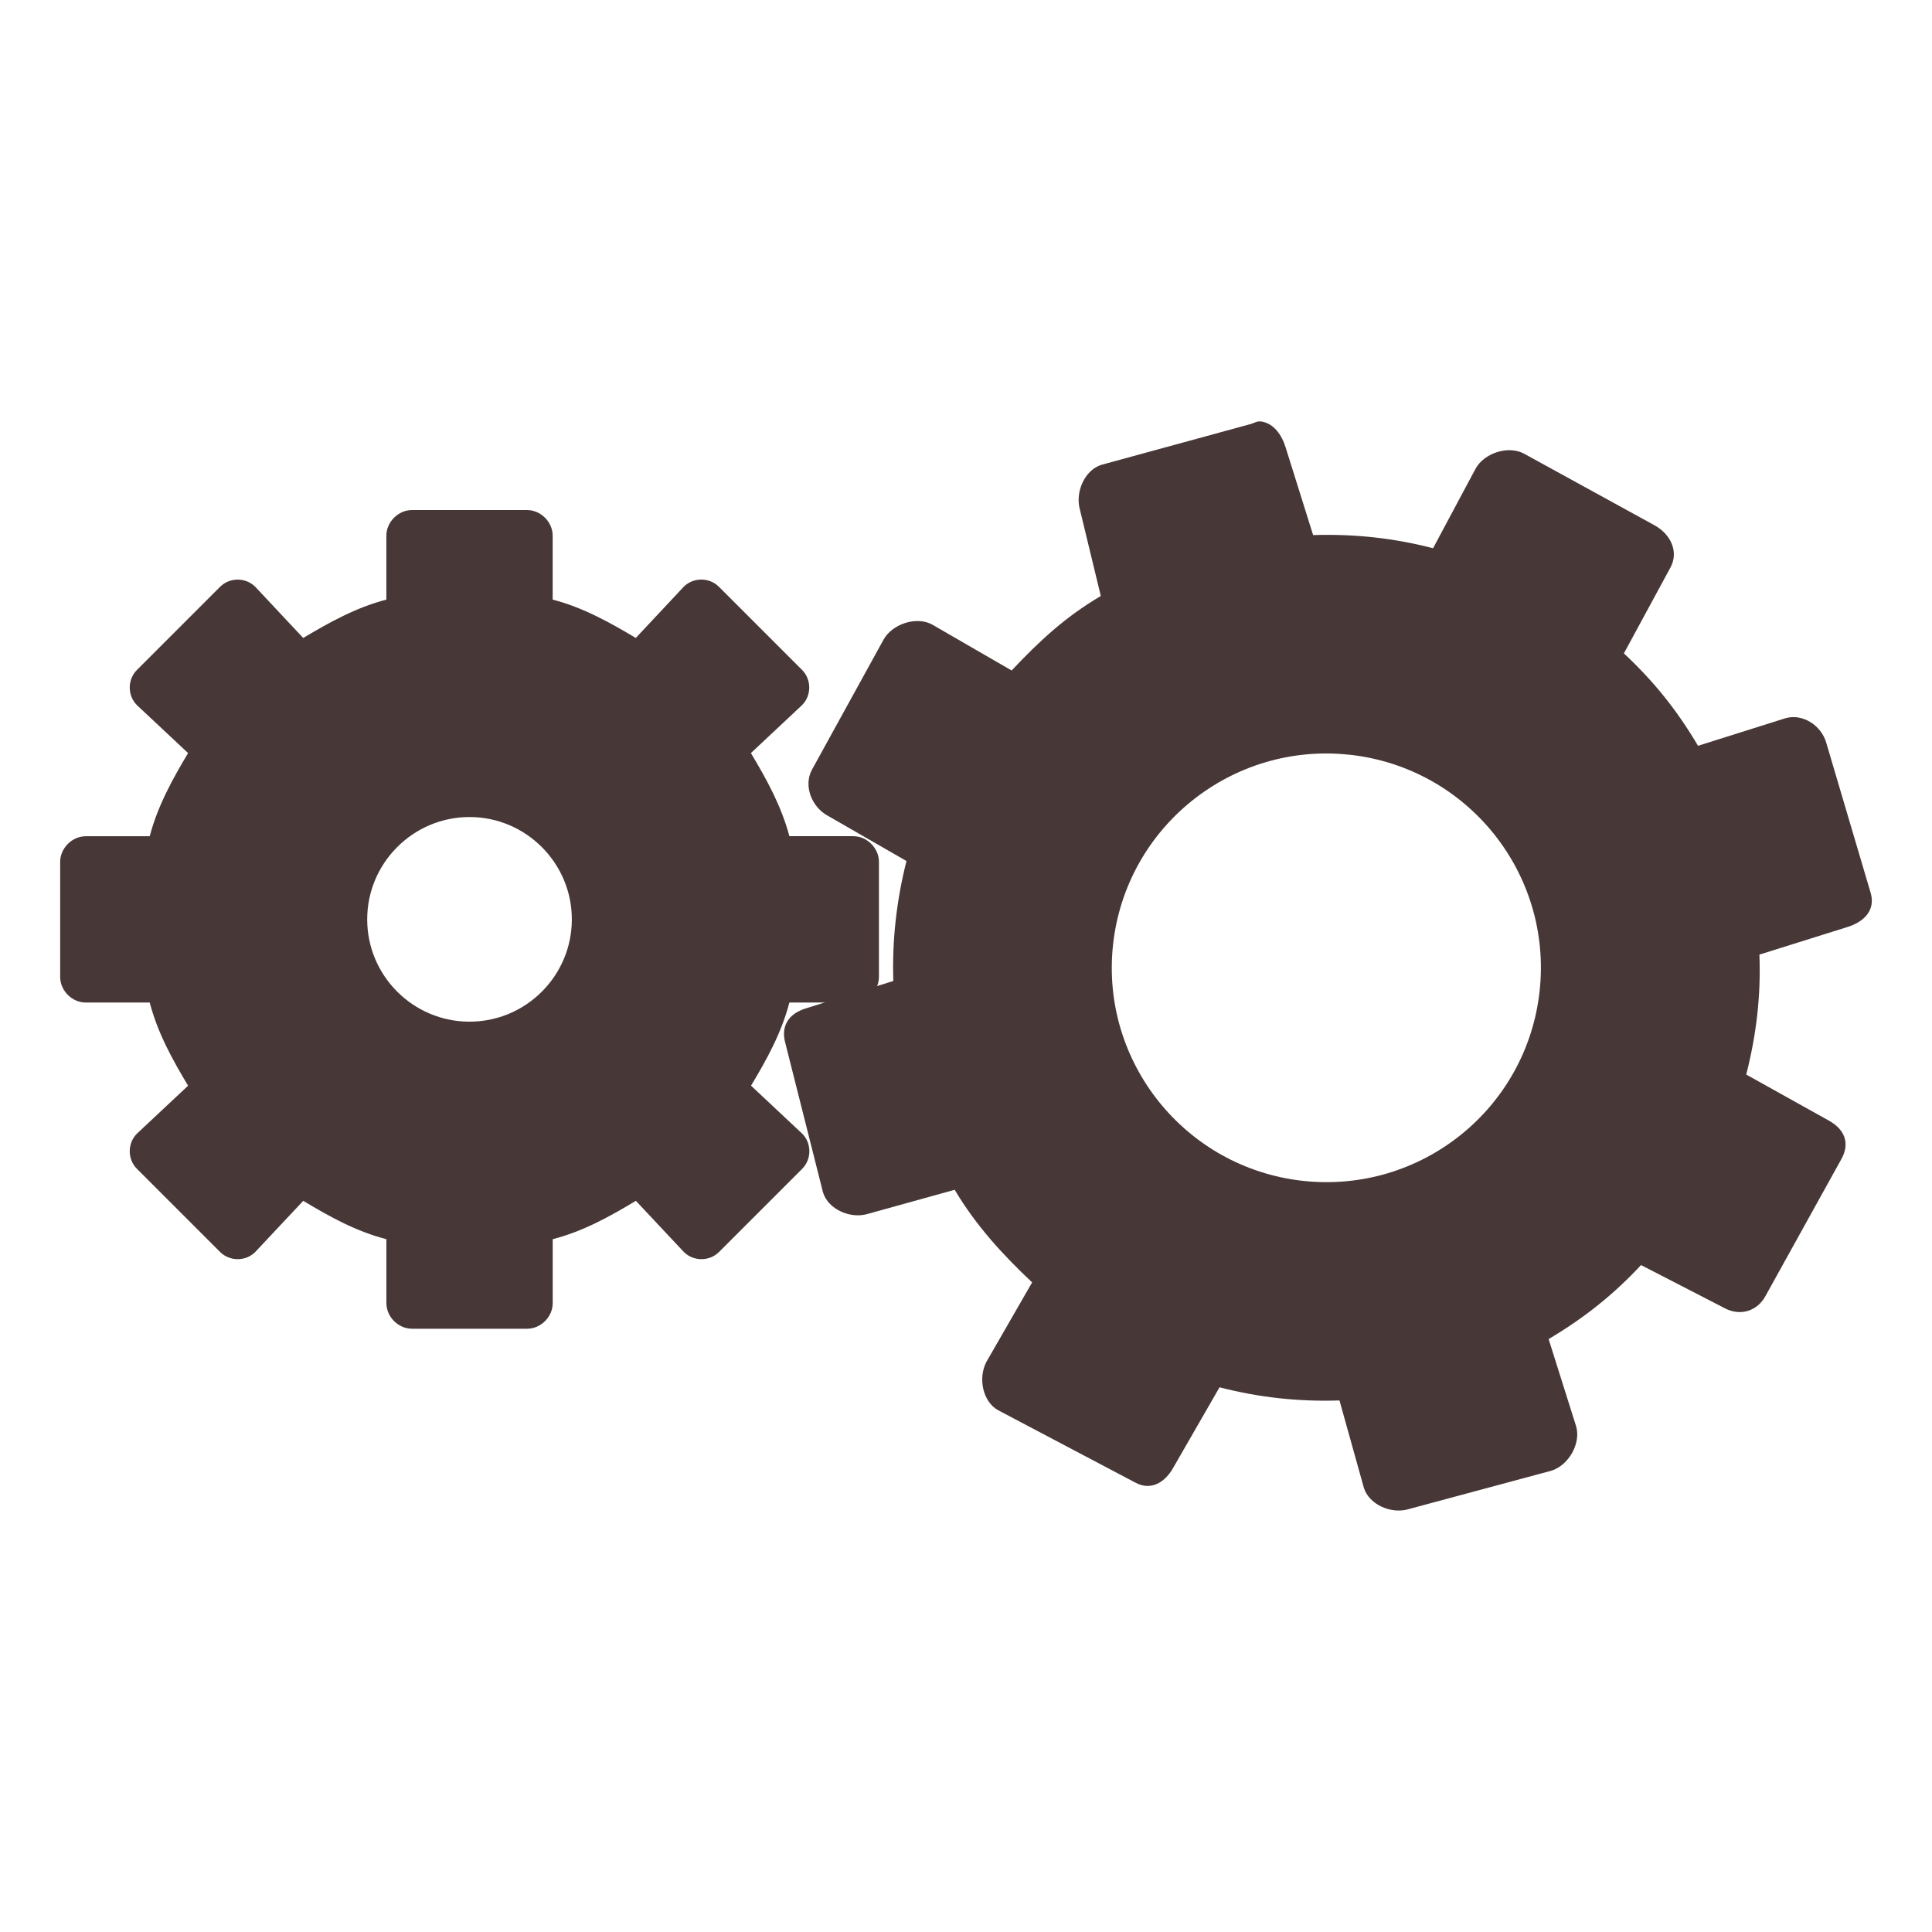
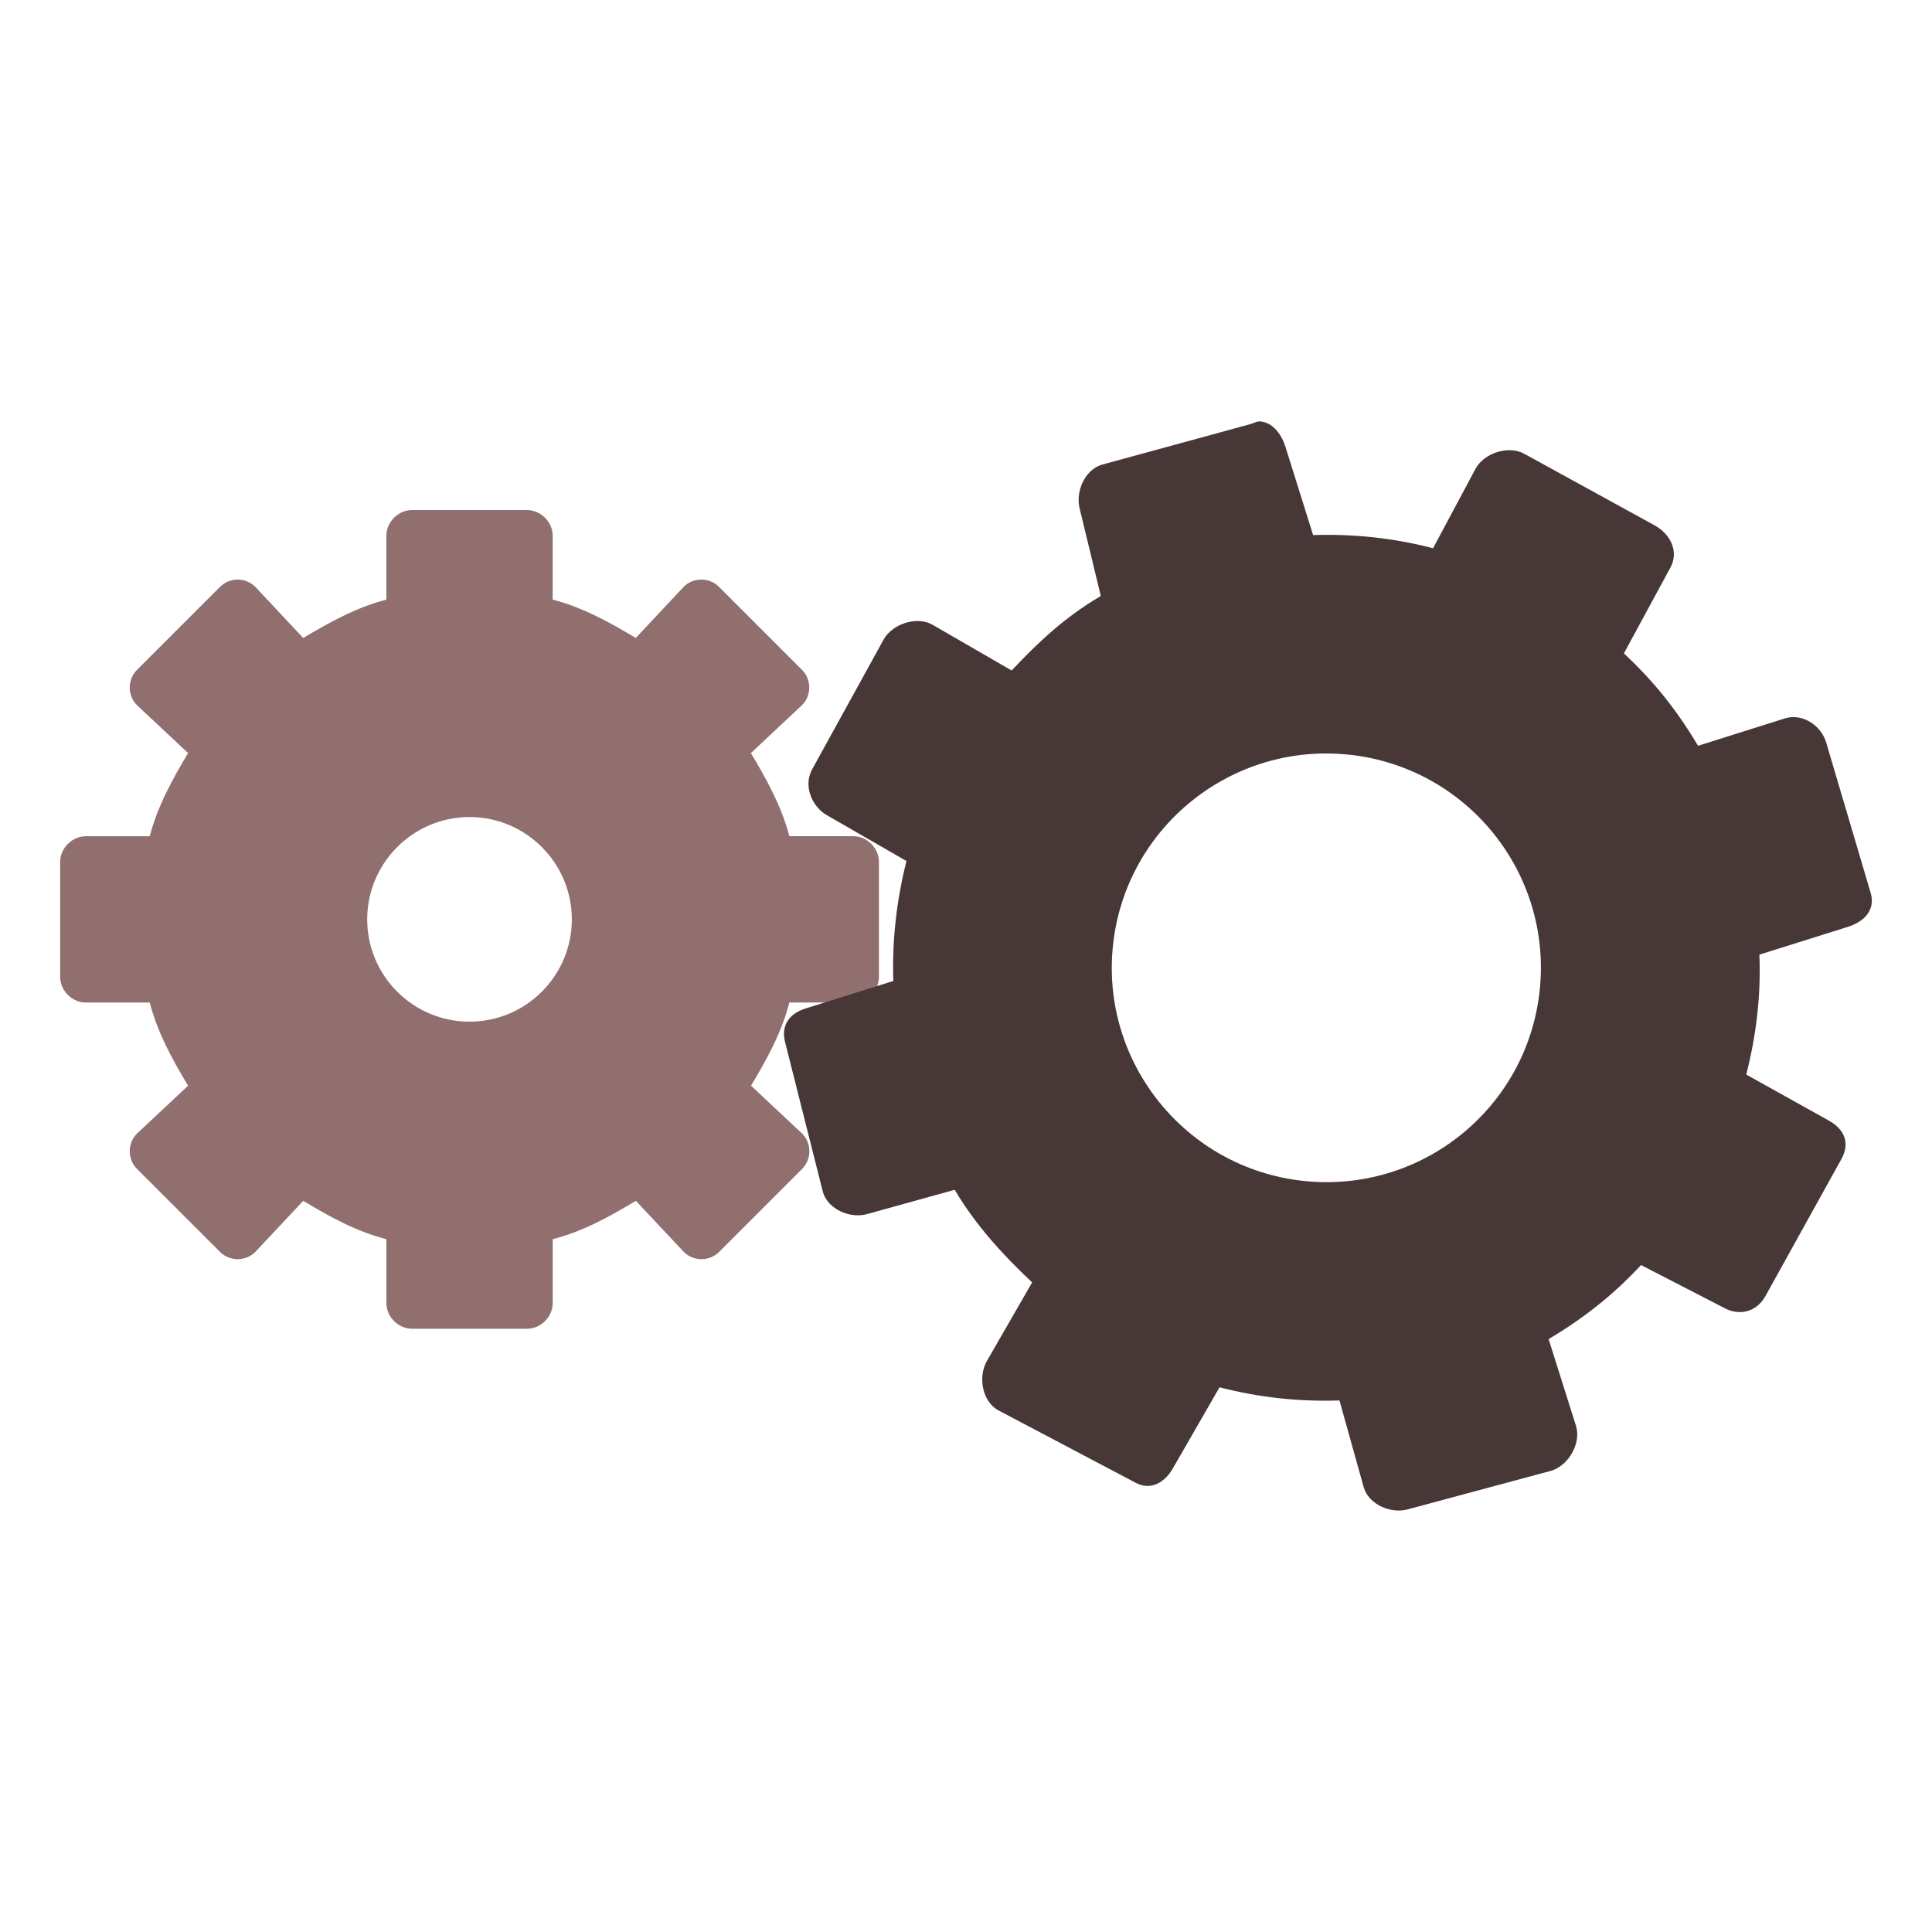
<svg xmlns="http://www.w3.org/2000/svg" width="48" height="48" viewBox="0 0 48 48" id="svg2" version="1.1">
  <defs id="defs16" />
-   <path style="fill:#483737" d="m 10.235,12.672 c -0.341,0 -0.636,0.298 -0.636,0.636 l 0,1.589 c -0.751,0.195 -1.417,0.566 -2.066,0.953 L 6.342,14.579 c -0.238,-0.238 -0.636,-0.238 -0.874,0 l -2.066,2.066 c -0.238,0.238 -0.238,0.636 0,0.874 L 4.673,18.71 C 4.283,19.362 3.915,20.028 3.72,20.776 l -1.589,0 c -0.341,0 -0.636,0.298 -0.636,0.636 l 0,2.86 c 0,0.341 0.295,0.636 0.636,0.636 l 1.589,0 c 0.195,0.751 0.563,1.417 0.953,2.066 L 3.402,28.165 c -0.238,0.238 -0.238,0.636 0,0.874 l 2.066,2.066 c 0.238,0.238 0.636,0.238 0.874,0 l 1.192,-1.271 c 0.649,0.391 1.314,0.761 2.066,0.953 l 0,1.589 c 0,0.341 0.295,0.636 0.636,0.636 l 2.86,0 c 0.341,0 0.636,-0.295 0.636,-0.636 l 0,-1.589 c 0.751,-0.192 1.417,-0.563 2.066,-0.953 l 1.192,1.271 c 0.238,0.238 0.636,0.238 0.874,0 l 2.066,-2.066 c 0.238,-0.238 0.238,-0.636 0,-0.874 l -1.271,-1.192 c 0.391,-0.649 0.758,-1.314 0.953,-2.066 l 1.589,0 c 0.341,0 0.636,-0.295 0.636,-0.636 l 0,-2.86 c 0,-0.338 -0.295,-0.636 -0.636,-0.636 l -1.589,0 C 19.414,20.028 19.047,19.362 18.656,18.71 l 1.271,-1.192 c 0.238,-0.238 0.238,-0.636 0,-0.874 l -2.066,-2.066 c -0.238,-0.238 -0.636,-0.238 -0.874,0 L 15.796,15.85 C 15.147,15.463 14.482,15.092 13.731,14.897 l 0,-1.589 c 0,-0.338 -0.295,-0.636 -0.636,-0.636 z m 1.43,7.627 c 1.4,0 2.542,1.142 2.542,2.542 0,1.404 -1.142,2.542 -2.542,2.542 -1.4,0 -2.542,-1.139 -2.542,-2.542 0,-1.4 1.142,-2.542 2.542,-2.542 z" id="path4" />
+   <path style="fill:#916f6f" d="m 10.235,12.672 c -0.341,0 -0.636,0.298 -0.636,0.636 l 0,1.589 c -0.751,0.195 -1.417,0.566 -2.066,0.953 L 6.342,14.579 c -0.238,-0.238 -0.636,-0.238 -0.874,0 l -2.066,2.066 c -0.238,0.238 -0.238,0.636 0,0.874 L 4.673,18.71 C 4.283,19.362 3.915,20.028 3.72,20.776 l -1.589,0 c -0.341,0 -0.636,0.298 -0.636,0.636 l 0,2.86 c 0,0.341 0.295,0.636 0.636,0.636 l 1.589,0 c 0.195,0.751 0.563,1.417 0.953,2.066 L 3.402,28.165 c -0.238,0.238 -0.238,0.636 0,0.874 l 2.066,2.066 c 0.238,0.238 0.636,0.238 0.874,0 l 1.192,-1.271 c 0.649,0.391 1.314,0.761 2.066,0.953 l 0,1.589 c 0,0.341 0.295,0.636 0.636,0.636 l 2.86,0 c 0.341,0 0.636,-0.295 0.636,-0.636 l 0,-1.589 c 0.751,-0.192 1.417,-0.563 2.066,-0.953 l 1.192,1.271 c 0.238,0.238 0.636,0.238 0.874,0 l 2.066,-2.066 c 0.238,-0.238 0.238,-0.636 0,-0.874 l -1.271,-1.192 c 0.391,-0.649 0.758,-1.314 0.953,-2.066 l 1.589,0 c 0.341,0 0.636,-0.295 0.636,-0.636 l 0,-2.86 c 0,-0.338 -0.295,-0.636 -0.636,-0.636 l -1.589,0 C 19.414,20.028 19.047,19.362 18.656,18.71 l 1.271,-1.192 c 0.238,-0.238 0.238,-0.636 0,-0.874 l -2.066,-2.066 c -0.238,-0.238 -0.636,-0.238 -0.874,0 L 15.796,15.85 C 15.147,15.463 14.482,15.092 13.731,14.897 l 0,-1.589 c 0,-0.338 -0.295,-0.636 -0.636,-0.636 z m 1.43,7.627 c 1.4,0 2.542,1.142 2.542,2.542 0,1.404 -1.142,2.542 -2.542,2.542 -1.4,0 -2.542,-1.139 -2.542,-2.542 0,-1.4 1.142,-2.542 2.542,-2.542 z" id="path4" />
  <path style="fill:#483737" d="m 31.34,10.474 c -0.099,-0.018 -0.148,0.021 -0.256,0.058 l -3.714,1.015 c -0.425,0.129 -0.661,0.682 -0.54,1.113 l 0.519,2.147 c -0.89,0.526 -1.526,1.12 -2.215,1.851 l -1.969,-1.138 c -0.387,-0.218 -0.994,-0.023 -1.213,0.371 l -1.781,3.235 c -0.211,0.395 -0.007,0.914 0.38,1.132 l 1.97,1.134 c -0.244,0.97 -0.359,1.947 -0.327,2.98 l -2.169,0.68 c -0.425,0.129 -0.634,0.434 -0.513,0.866 l 0.934,3.701 c 0.128,0.432 0.688,0.669 1.113,0.54 l 2.16,-0.599 c 0.526,0.886 1.193,1.613 1.924,2.301 l -1.134,1.97 c -0.211,0.395 -0.101,0.986 0.286,1.204 l 3.405,1.796 c 0.394,0.219 0.754,5.56e-4 0.965,-0.394 l 1.134,-1.97 c 0.98,0.253 1.958,0.36 2.98,0.327 l 0.603,2.16 c 0.128,0.432 0.688,0.669 1.113,0.54 l 3.539,-0.952 c 0.432,-0.128 0.749,-0.672 0.625,-1.104 l -0.684,-2.169 c 0.886,-0.526 1.615,-1.107 2.296,-1.839 l 2.06,1.062 c 0.394,0.219 0.83,0.091 1.038,-0.304 l 1.88,-3.392 c 0.219,-0.394 0.081,-0.738 -0.313,-0.956 l -2.051,-1.143 c 0.249,-0.981 0.367,-1.949 0.327,-2.98 l 2.169,-0.68 c 0.432,-0.128 0.722,-0.425 0.594,-0.857 l -1.1,-3.719 c -0.117,-0.431 -0.587,-0.744 -1.019,-0.616 l -2.169,0.684 c -0.523,-0.886 -1.104,-1.607 -1.842,-2.296 l 1.156,-2.132 c 0.215,-0.395 0.005,-0.828 -0.389,-1.047 l -3.239,-1.778 c -0.387,-0.218 -0.994,-0.027 -1.212,0.367 l -1.057,1.978 c -0.969,-0.252 -1.947,-0.359 -2.98,-0.327 l -0.68,-2.169 c -0.096,-0.32 -0.3,-0.604 -0.6,-0.652 z m 2.191,8.277 c 2.929,0.321 5.041,2.949 4.72,5.875 -0.321,2.925 -2.952,5.033 -5.881,4.712 -2.918,-0.32 -5.037,-2.949 -4.716,-5.874 0.321,-2.925 2.96,-5.032 5.877,-4.712 z" id="path12" />
</svg>
